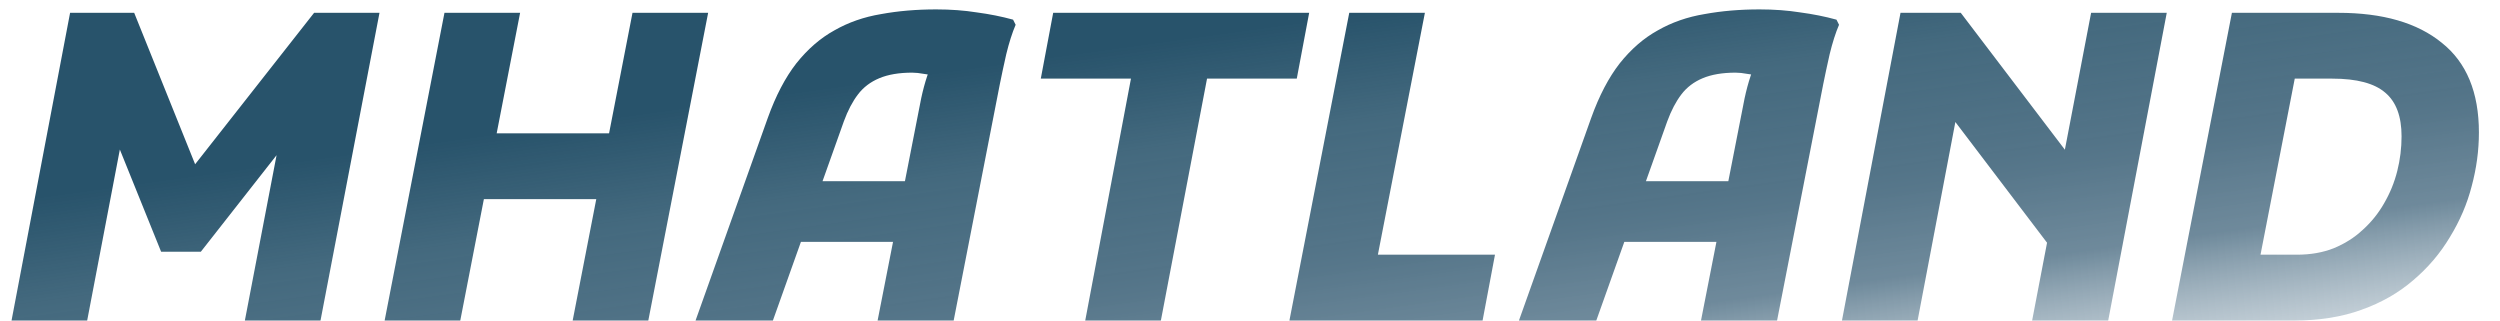
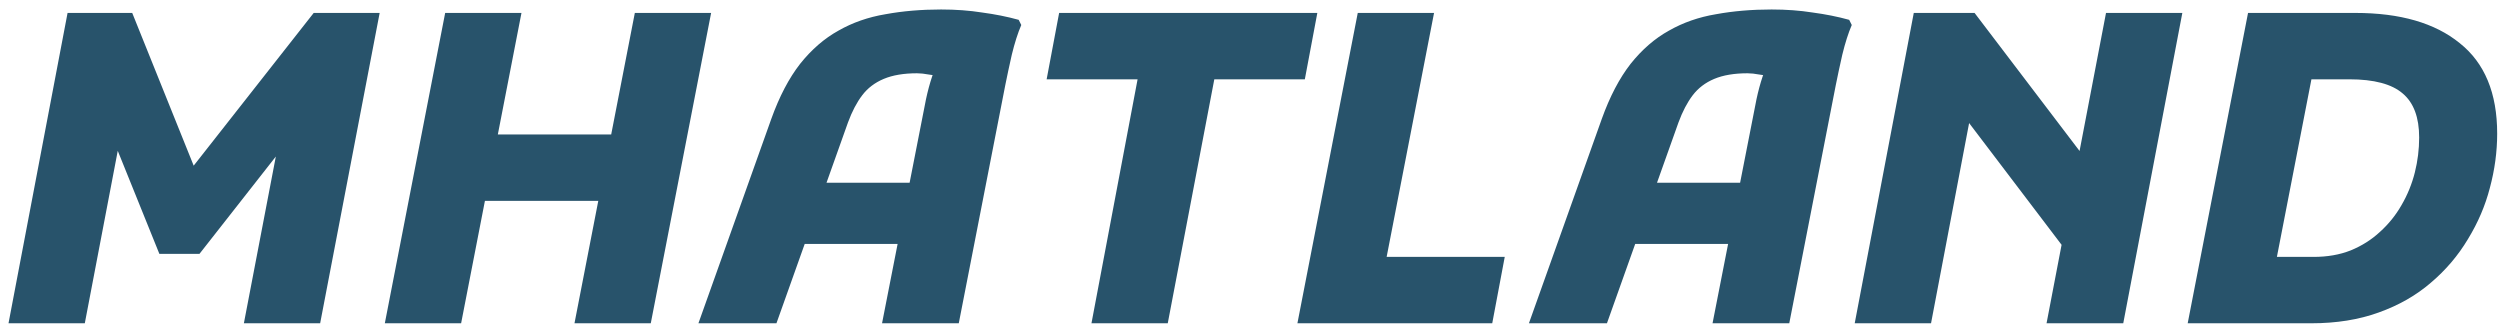
- <svg xmlns="http://www.w3.org/2000/svg" width="117" height="15" viewBox="0 0 117 15" fill="none">
-   <path d="M3.28 0.6H6.28L9.58 8.8L8.32 8.72L14.7 0.6H17.76L15 15H11.46L13.32 5.3L14.06 5.84L9.4 11.78H7.54L4.98 5.44L5.88 5.58L4.08 15H0.54L3.28 0.6ZM29.601 0.6H33.141L30.341 15H26.801L29.601 0.6ZM21.541 15H18.001L20.801 0.6H24.341L21.541 15ZM29.021 9.32H21.421L22.021 6.24H29.621L29.021 9.32ZM32.552 15L35.932 5.52C36.305 4.48 36.752 3.627 37.272 2.96C37.805 2.293 38.398 1.78 39.052 1.42C39.705 1.047 40.432 0.793 41.232 0.66C42.032 0.513 42.892 0.44 43.812 0.44C44.492 0.44 45.125 0.487 45.712 0.58C46.312 0.66 46.878 0.773 47.412 0.92L47.532 1.16C47.372 1.533 47.225 1.993 47.092 2.54C46.972 3.073 46.872 3.54 46.792 3.94L44.632 15H41.072L43.112 4.6C43.192 4.227 43.285 3.88 43.392 3.56C43.498 3.24 43.598 2.98 43.692 2.78L43.812 3.6C43.665 3.533 43.478 3.487 43.252 3.46C43.038 3.42 42.852 3.4 42.692 3.4C42.078 3.4 41.565 3.487 41.152 3.66C40.738 3.833 40.405 4.087 40.152 4.42C39.898 4.753 39.678 5.173 39.492 5.68L36.172 15H32.552ZM36.412 11.32L37.252 8.48H43.192L42.652 11.32H36.412ZM49.289 0.6H61.269L60.689 3.68H56.489L54.329 15H50.789L52.929 3.68H48.709L49.289 0.6ZM60.345 15L63.145 0.6H66.685L64.485 11.92H69.965L69.385 15H60.345ZM71.087 15L74.467 5.52C74.84 4.48 75.287 3.627 75.807 2.96C76.34 2.293 76.933 1.78 77.587 1.42C78.24 1.047 78.967 0.793 79.767 0.66C80.567 0.513 81.427 0.44 82.347 0.44C83.027 0.44 83.66 0.487 84.247 0.58C84.847 0.66 85.413 0.773 85.947 0.92L86.067 1.16C85.907 1.533 85.76 1.993 85.627 2.54C85.507 3.073 85.407 3.54 85.327 3.94L83.167 15H79.607L81.647 4.6C81.727 4.227 81.82 3.88 81.927 3.56C82.033 3.24 82.133 2.98 82.227 2.78L82.347 3.6C82.2 3.533 82.013 3.487 81.787 3.46C81.573 3.42 81.387 3.4 81.227 3.4C80.613 3.4 80.1 3.487 79.687 3.66C79.273 3.833 78.94 4.087 78.687 4.42C78.433 4.753 78.213 5.173 78.027 5.68L74.707 15H71.087ZM74.947 11.32L75.787 8.48H81.727L81.187 11.32H74.947ZM95.104 15L97.864 0.6H101.404L98.664 15H95.104ZM86.204 15L88.944 0.6H91.764L97.544 8.2L96.744 12.6L90.744 4.7L91.684 4.8L89.744 15H86.204ZM106.913 0.6H109.433C111.513 0.6 113.127 1.067 114.273 2C115.433 2.92 116.013 4.32 116.013 6.2C116.013 7.04 115.9 7.88 115.673 8.72C115.46 9.547 115.12 10.34 114.653 11.1C114.2 11.86 113.627 12.533 112.933 13.12C112.253 13.707 111.447 14.167 110.513 14.5C109.593 14.833 108.553 15 107.393 15H104.113L104.713 11.92H107.493C108.133 11.92 108.707 11.82 109.213 11.62C109.733 11.407 110.187 11.12 110.573 10.76C110.973 10.4 111.307 9.987 111.573 9.52C111.853 9.04 112.06 8.533 112.193 8C112.327 7.467 112.393 6.927 112.393 6.38C112.393 5.447 112.14 4.767 111.633 4.34C111.127 3.9 110.3 3.68 109.153 3.68H106.313L106.913 0.6ZM101.653 15L104.453 0.6H107.993L105.193 15H101.653Z" fill="url(#paint0_linear_1_9)" />
-   <defs>
-     <linearGradient id="paint0_linear_1_9" x1="51.249" y1="2.352" x2="54.19" y2="23.583" gradientUnits="userSpaceOnUse">
-       <stop stop-color="#28536B" />
-       <stop offset="0.232" stop-color="#28536B" stop-opacity="0.87" />
-       <stop offset="0.526" stop-color="#42667C" stop-opacity="0.9" />
-       <stop offset="0.732" stop-color="#5A798D" stop-opacity="0.873" />
-       <stop offset="0.996" stop-color="#8AA1B1" stop-opacity="0.4" />
-       <stop offset="1" stop-color="#728D9F" stop-opacity="0.839" />
-     </linearGradient>
-   </defs>
+ <svg xmlns="http://www.w3.org/2000/svg" width="116" height="15" viewBox="0 0 116 15" fill="none">
+   <path d="M3.135 0.6H6.135L9.435 8.8L8.175 8.72L14.556 0.6H17.616L14.855 15H11.316L13.175 5.3L13.915 5.84L9.255 11.78H7.395L4.835 5.44L5.735 5.58L3.935 15H0.395L3.135 0.6ZM29.456 0.6H32.996L30.196 15H26.656L29.456 0.6ZM21.396 15H17.856L20.656 0.6H24.196L21.396 15ZM28.876 9.32H21.276L21.876 6.24H29.476L28.876 9.32ZM32.407 15L35.787 5.52C36.16 4.48 36.607 3.627 37.127 2.96C37.66 2.293 38.254 1.78 38.907 1.42C39.56 1.047 40.287 0.793 41.087 0.66C41.887 0.513 42.747 0.44 43.667 0.44C44.347 0.44 44.98 0.487 45.567 0.58C46.167 0.66 46.734 0.773 47.267 0.92L47.387 1.16C47.227 1.533 47.08 1.993 46.947 2.54C46.827 3.073 46.727 3.54 46.647 3.94L44.487 15H40.927L42.967 4.6C43.047 4.227 43.14 3.88 43.247 3.56C43.354 3.24 43.454 2.98 43.547 2.78L43.667 3.6C43.52 3.533 43.334 3.487 43.107 3.46C42.894 3.42 42.707 3.4 42.547 3.4C41.934 3.4 41.42 3.487 41.007 3.66C40.594 3.833 40.26 4.087 40.007 4.42C39.754 4.753 39.534 5.173 39.347 5.68L36.027 15H32.407ZM36.267 11.32L37.107 8.48H43.047L42.507 11.32H36.267ZM49.144 0.6H61.124L60.544 3.68H56.344L54.184 15H50.644L52.784 3.68H48.564L49.144 0.6ZM60.2 15L63 0.6H66.54L64.34 11.92H69.82L69.24 15H60.2ZM70.942 15L74.322 5.52C74.695 4.48 75.142 3.627 75.662 2.96C76.195 2.293 76.789 1.78 77.442 1.42C78.096 1.047 78.822 0.793 79.622 0.66C80.422 0.513 81.282 0.44 82.202 0.44C82.882 0.44 83.516 0.487 84.102 0.58C84.702 0.66 85.269 0.773 85.802 0.92L85.922 1.16C85.762 1.533 85.615 1.993 85.482 2.54C85.362 3.073 85.262 3.54 85.182 3.94L83.022 15H79.462L81.502 4.6C81.582 4.227 81.675 3.88 81.782 3.56C81.889 3.24 81.989 2.98 82.082 2.78L82.202 3.6C82.055 3.533 81.869 3.487 81.642 3.46C81.429 3.42 81.242 3.4 81.082 3.4C80.469 3.4 79.956 3.487 79.542 3.66C79.129 3.833 78.796 4.087 78.542 4.42C78.289 4.753 78.069 5.173 77.882 5.68L74.562 15H70.942ZM74.802 11.32L75.642 8.48H81.582L81.042 11.32H74.802ZM94.96 15L97.719 0.6H101.26L98.519 15H94.96ZM86.059 15L88.799 0.6H91.62L97.4 8.2L96.6 12.6L90.6 4.7L91.54 4.8L89.6 15H86.059ZM106.769 0.6H109.289C111.369 0.6 112.982 1.067 114.129 2C115.289 2.92 115.869 4.32 115.869 6.2C115.869 7.04 115.755 7.88 115.529 8.72C115.315 9.547 114.975 10.34 114.509 11.1C114.055 11.86 113.482 12.533 112.789 13.12C112.109 13.707 111.302 14.167 110.369 14.5C109.449 14.833 108.409 15 107.249 15H103.969L104.569 11.92H107.349C107.989 11.92 108.562 11.82 109.069 11.62C109.589 11.407 110.042 11.12 110.429 10.76C110.829 10.4 111.162 9.987 111.429 9.52C111.709 9.04 111.915 8.533 112.049 8C112.182 7.467 112.249 6.927 112.249 6.38C112.249 5.447 111.995 4.767 111.489 4.34C110.982 3.9 110.155 3.68 109.009 3.68H106.169L106.769 0.6ZM101.509 15L104.309 0.6H107.849L105.049 15H101.509Z" fill="#28536B" />
</svg>
